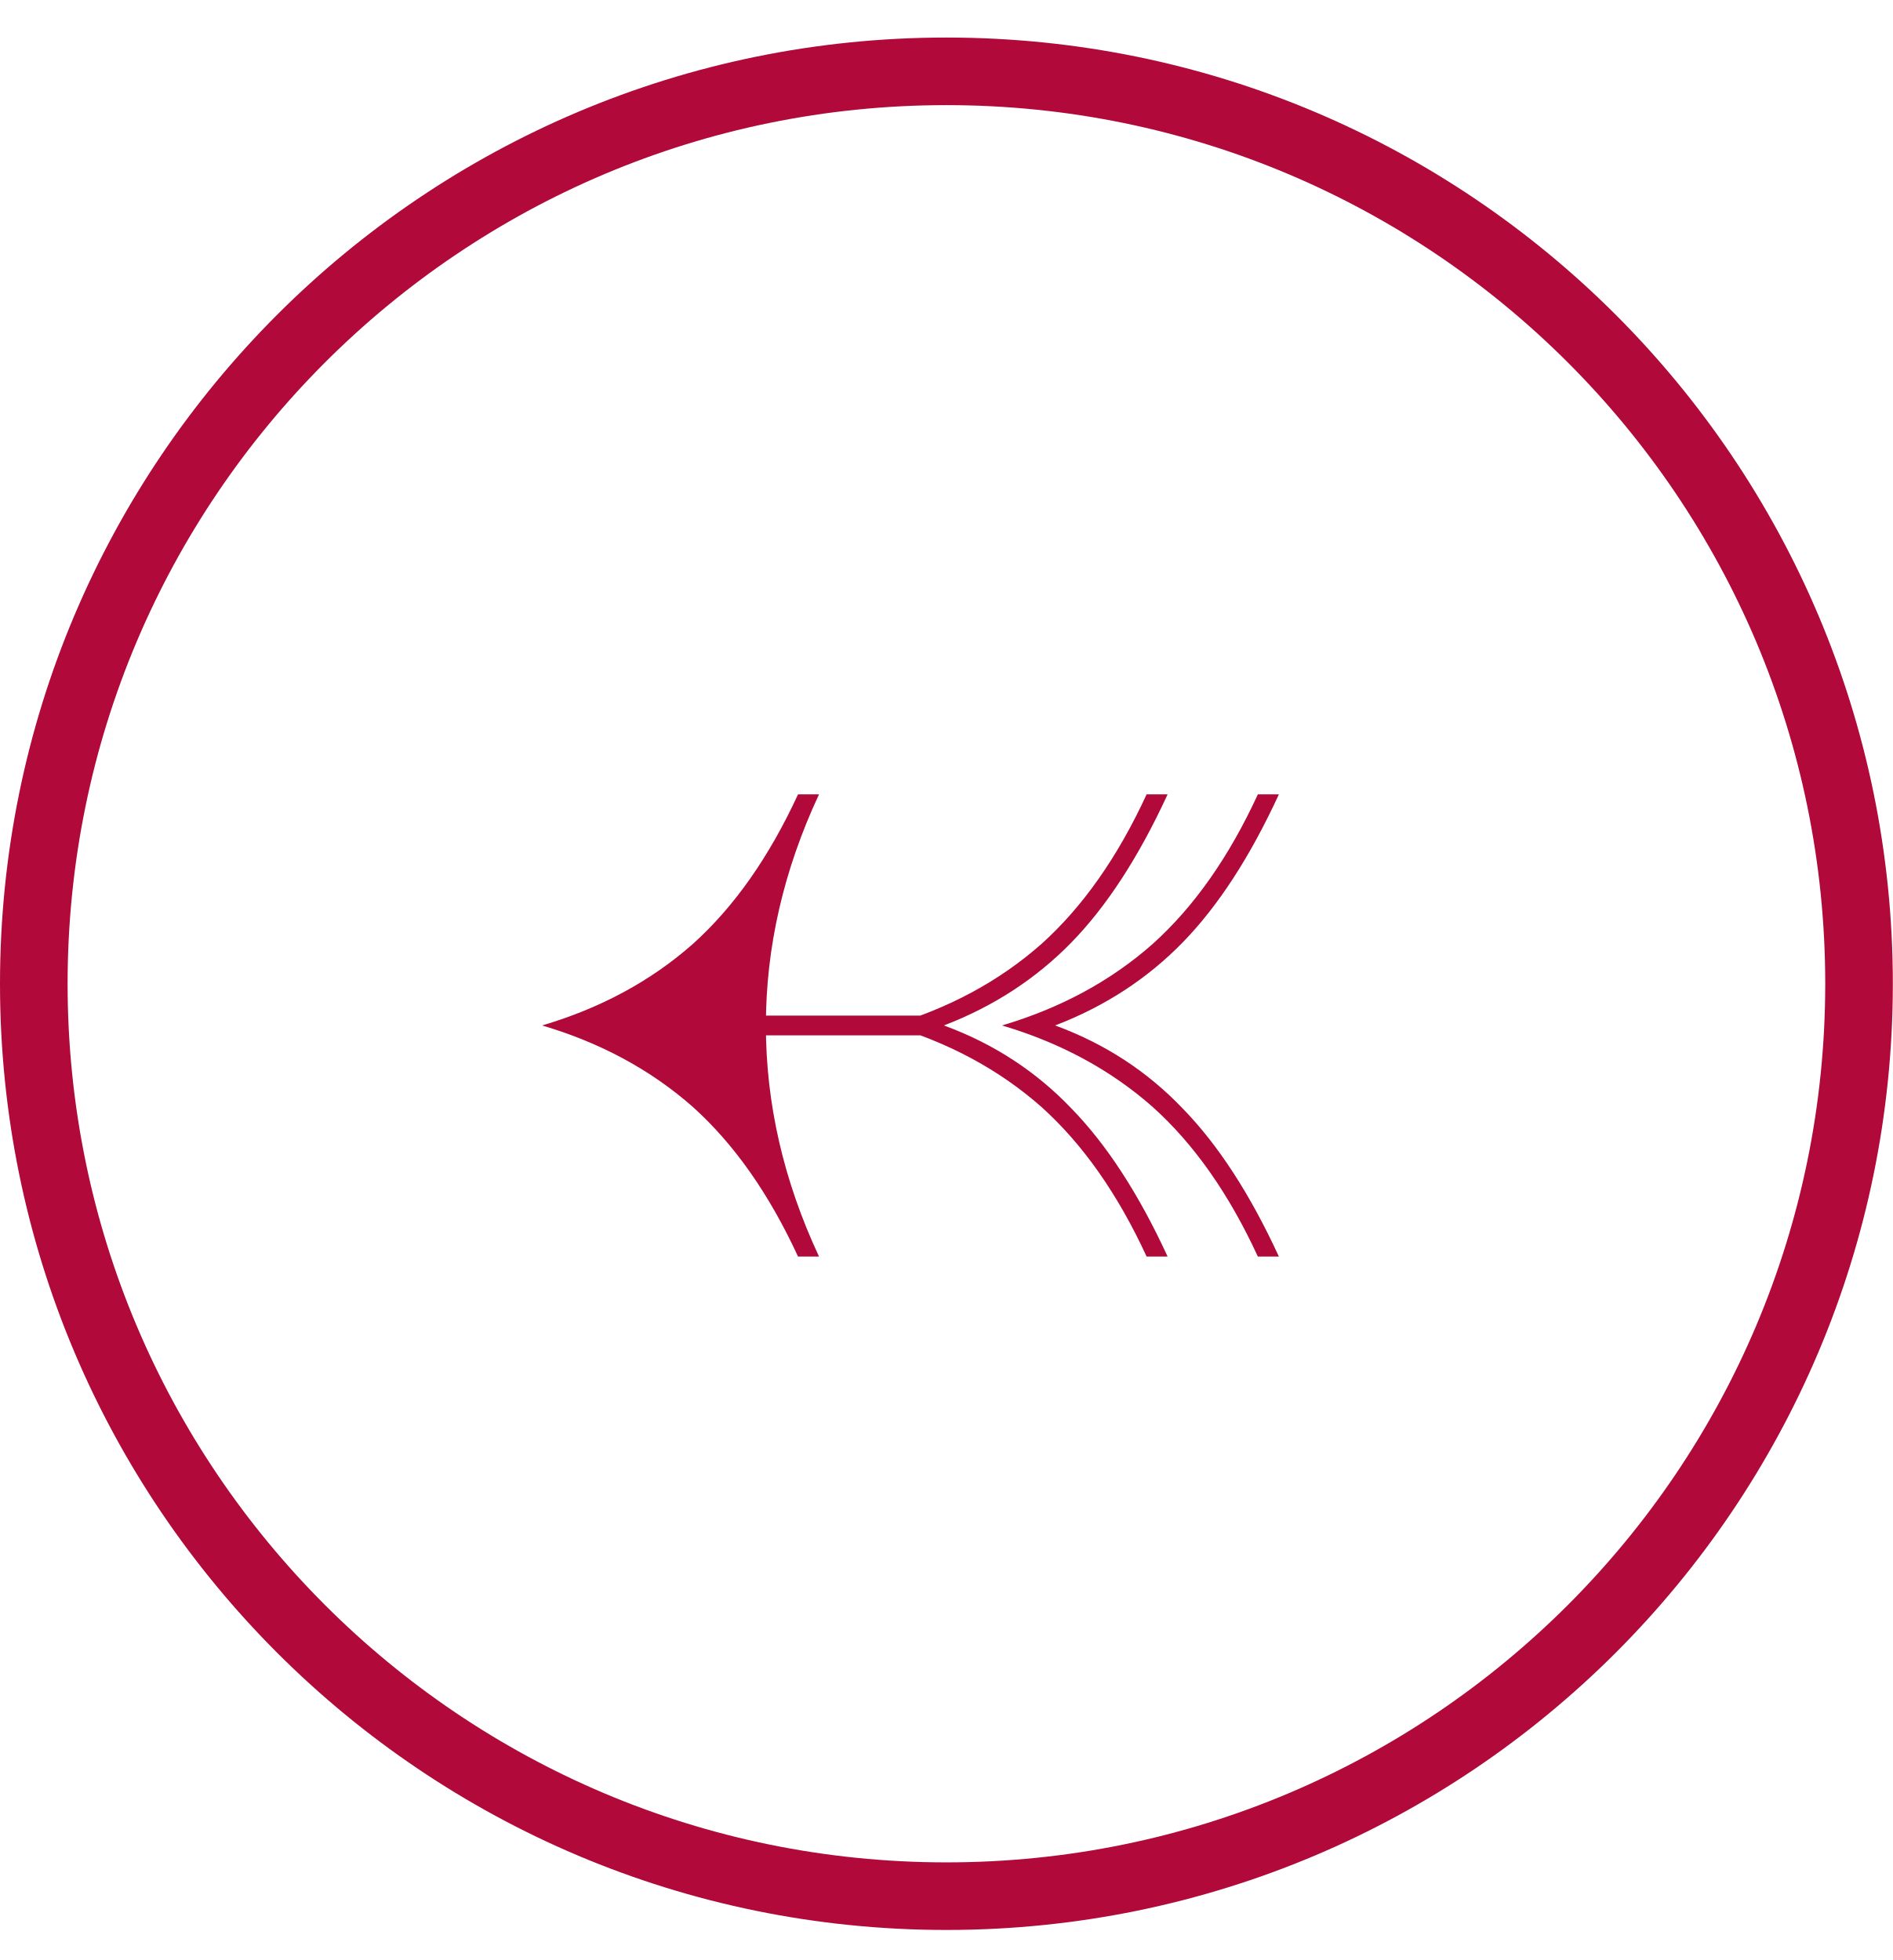
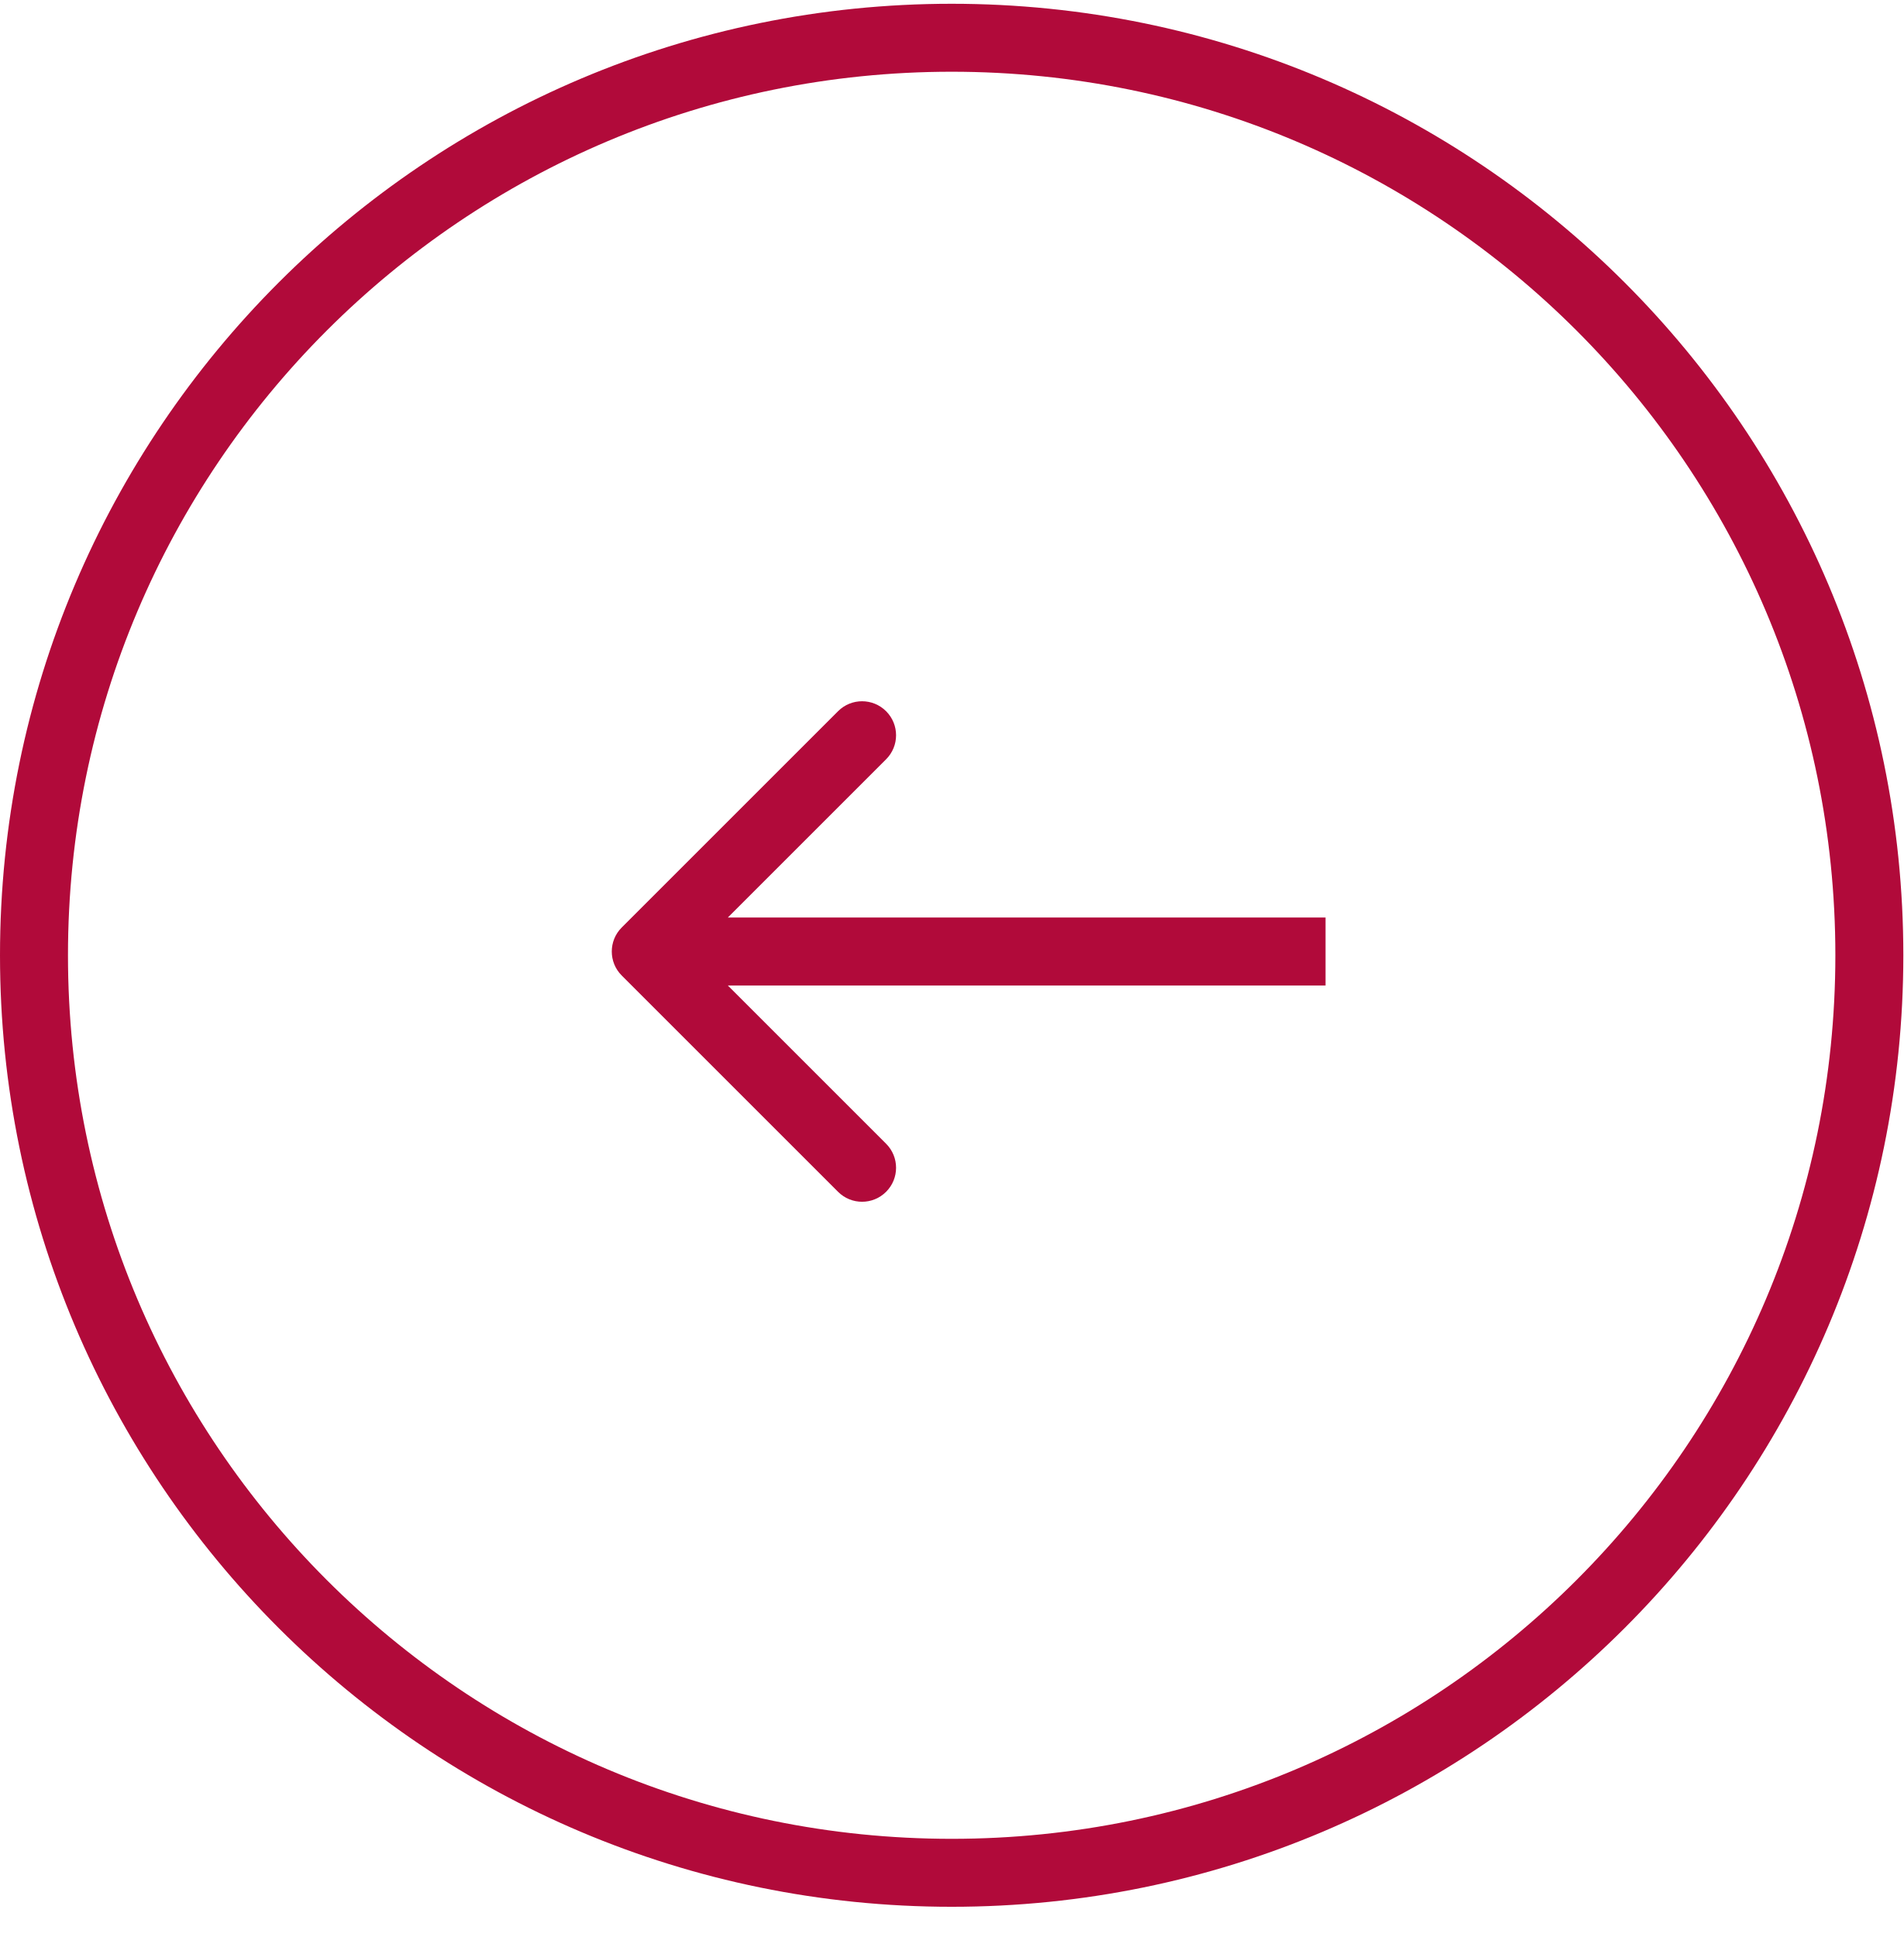
- <svg xmlns="http://www.w3.org/2000/svg" width="56" height="58" viewBox="0 0 56 58" fill="none">
-   <path d="M37.836 23.506H37.214C36.361 25.359 35.325 26.834 34.105 27.931C32.862 29.029 31.375 29.833 29.644 30.345C31.375 30.857 32.862 31.662 34.105 32.759C35.325 33.856 36.361 35.331 37.214 37.184H37.836C36.983 35.331 36.032 33.868 34.983 32.795C33.935 31.698 32.679 30.881 31.216 30.345C32.679 29.784 33.935 28.968 34.983 27.895C36.032 26.822 36.983 25.359 37.836 23.506ZM24.231 23.506H23.61C22.756 25.359 21.72 26.834 20.501 27.931C19.258 29.029 17.77 29.833 16.039 30.345C17.77 30.857 19.258 31.662 20.501 32.759C21.72 33.856 22.756 35.331 23.61 37.184H24.231C23.183 34.941 22.659 32.661 22.659 30.345C22.659 28.029 23.183 25.749 24.231 23.506ZM27.706 30.053H22.293V30.638H27.706V30.053ZM34.544 23.506H33.923C33.069 25.359 32.033 26.834 30.814 27.931C29.571 29.029 28.083 29.833 26.352 30.345C28.083 30.857 29.571 31.662 30.814 32.759C32.033 33.856 33.069 35.331 33.923 37.184H34.544C33.691 35.331 32.74 33.868 31.692 32.795C30.643 31.698 29.388 30.881 27.925 30.345C29.388 29.784 30.643 28.968 31.692 27.895C32.74 26.822 33.691 25.359 34.544 23.506Z" fill="#B10A3A" />
-   <circle cx="28" cy="29.111" r="27" stroke="#B10A3A" stroke-width="2" />
+ <svg xmlns="http://www.w3.org/2000/svg" width="56" height="57" viewBox="0 0 56 57" fill="none">
+   <circle cx="28" cy="28.111" r="27" stroke="#B10A3A" stroke-width="2" />
+   <path d="M38 29H39V27H38V29ZM18.293 27.293C17.902 27.683 17.902 28.317 18.293 28.707L24.657 35.071C25.047 35.462 25.68 35.462 26.071 35.071C26.462 34.681 26.462 34.047 26.071 33.657L20.414 28L26.071 22.343C26.462 21.953 26.462 21.32 26.071 20.929C25.68 20.538 25.047 20.538 24.657 20.929L18.293 27.293ZM38 27L19 27V29L38 29V27Z" fill="#B10A3A" />
</svg>
